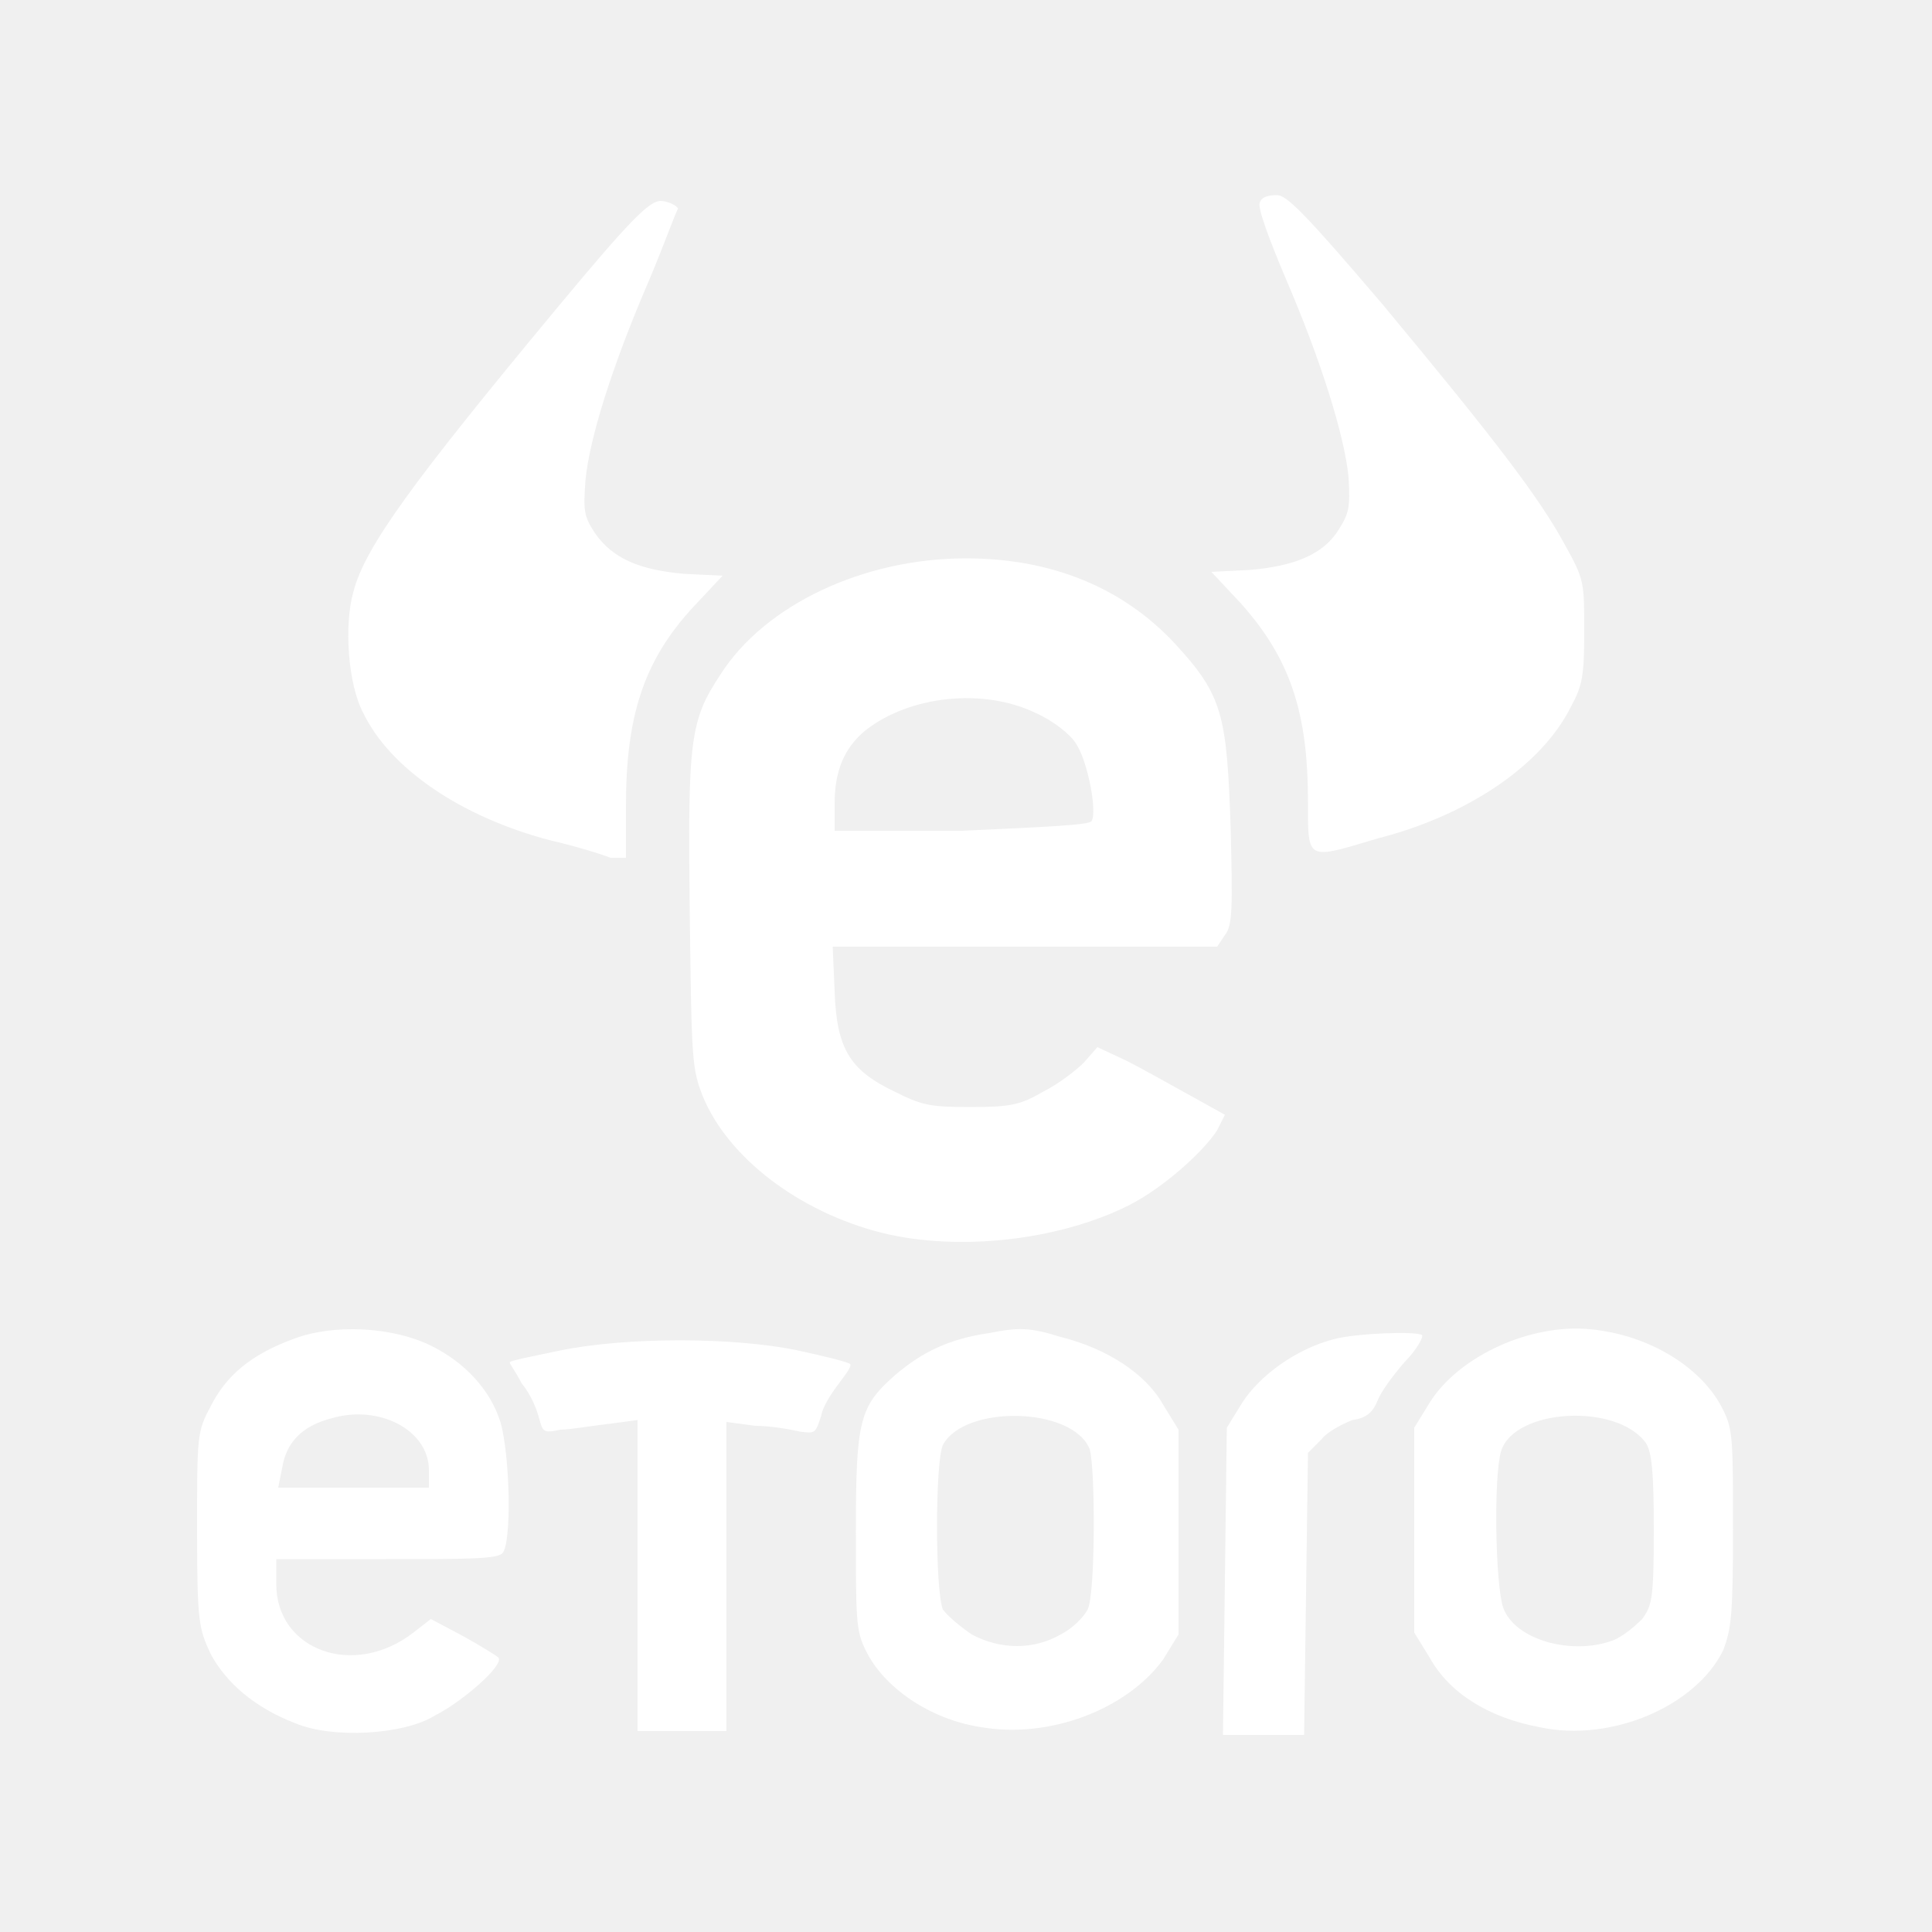
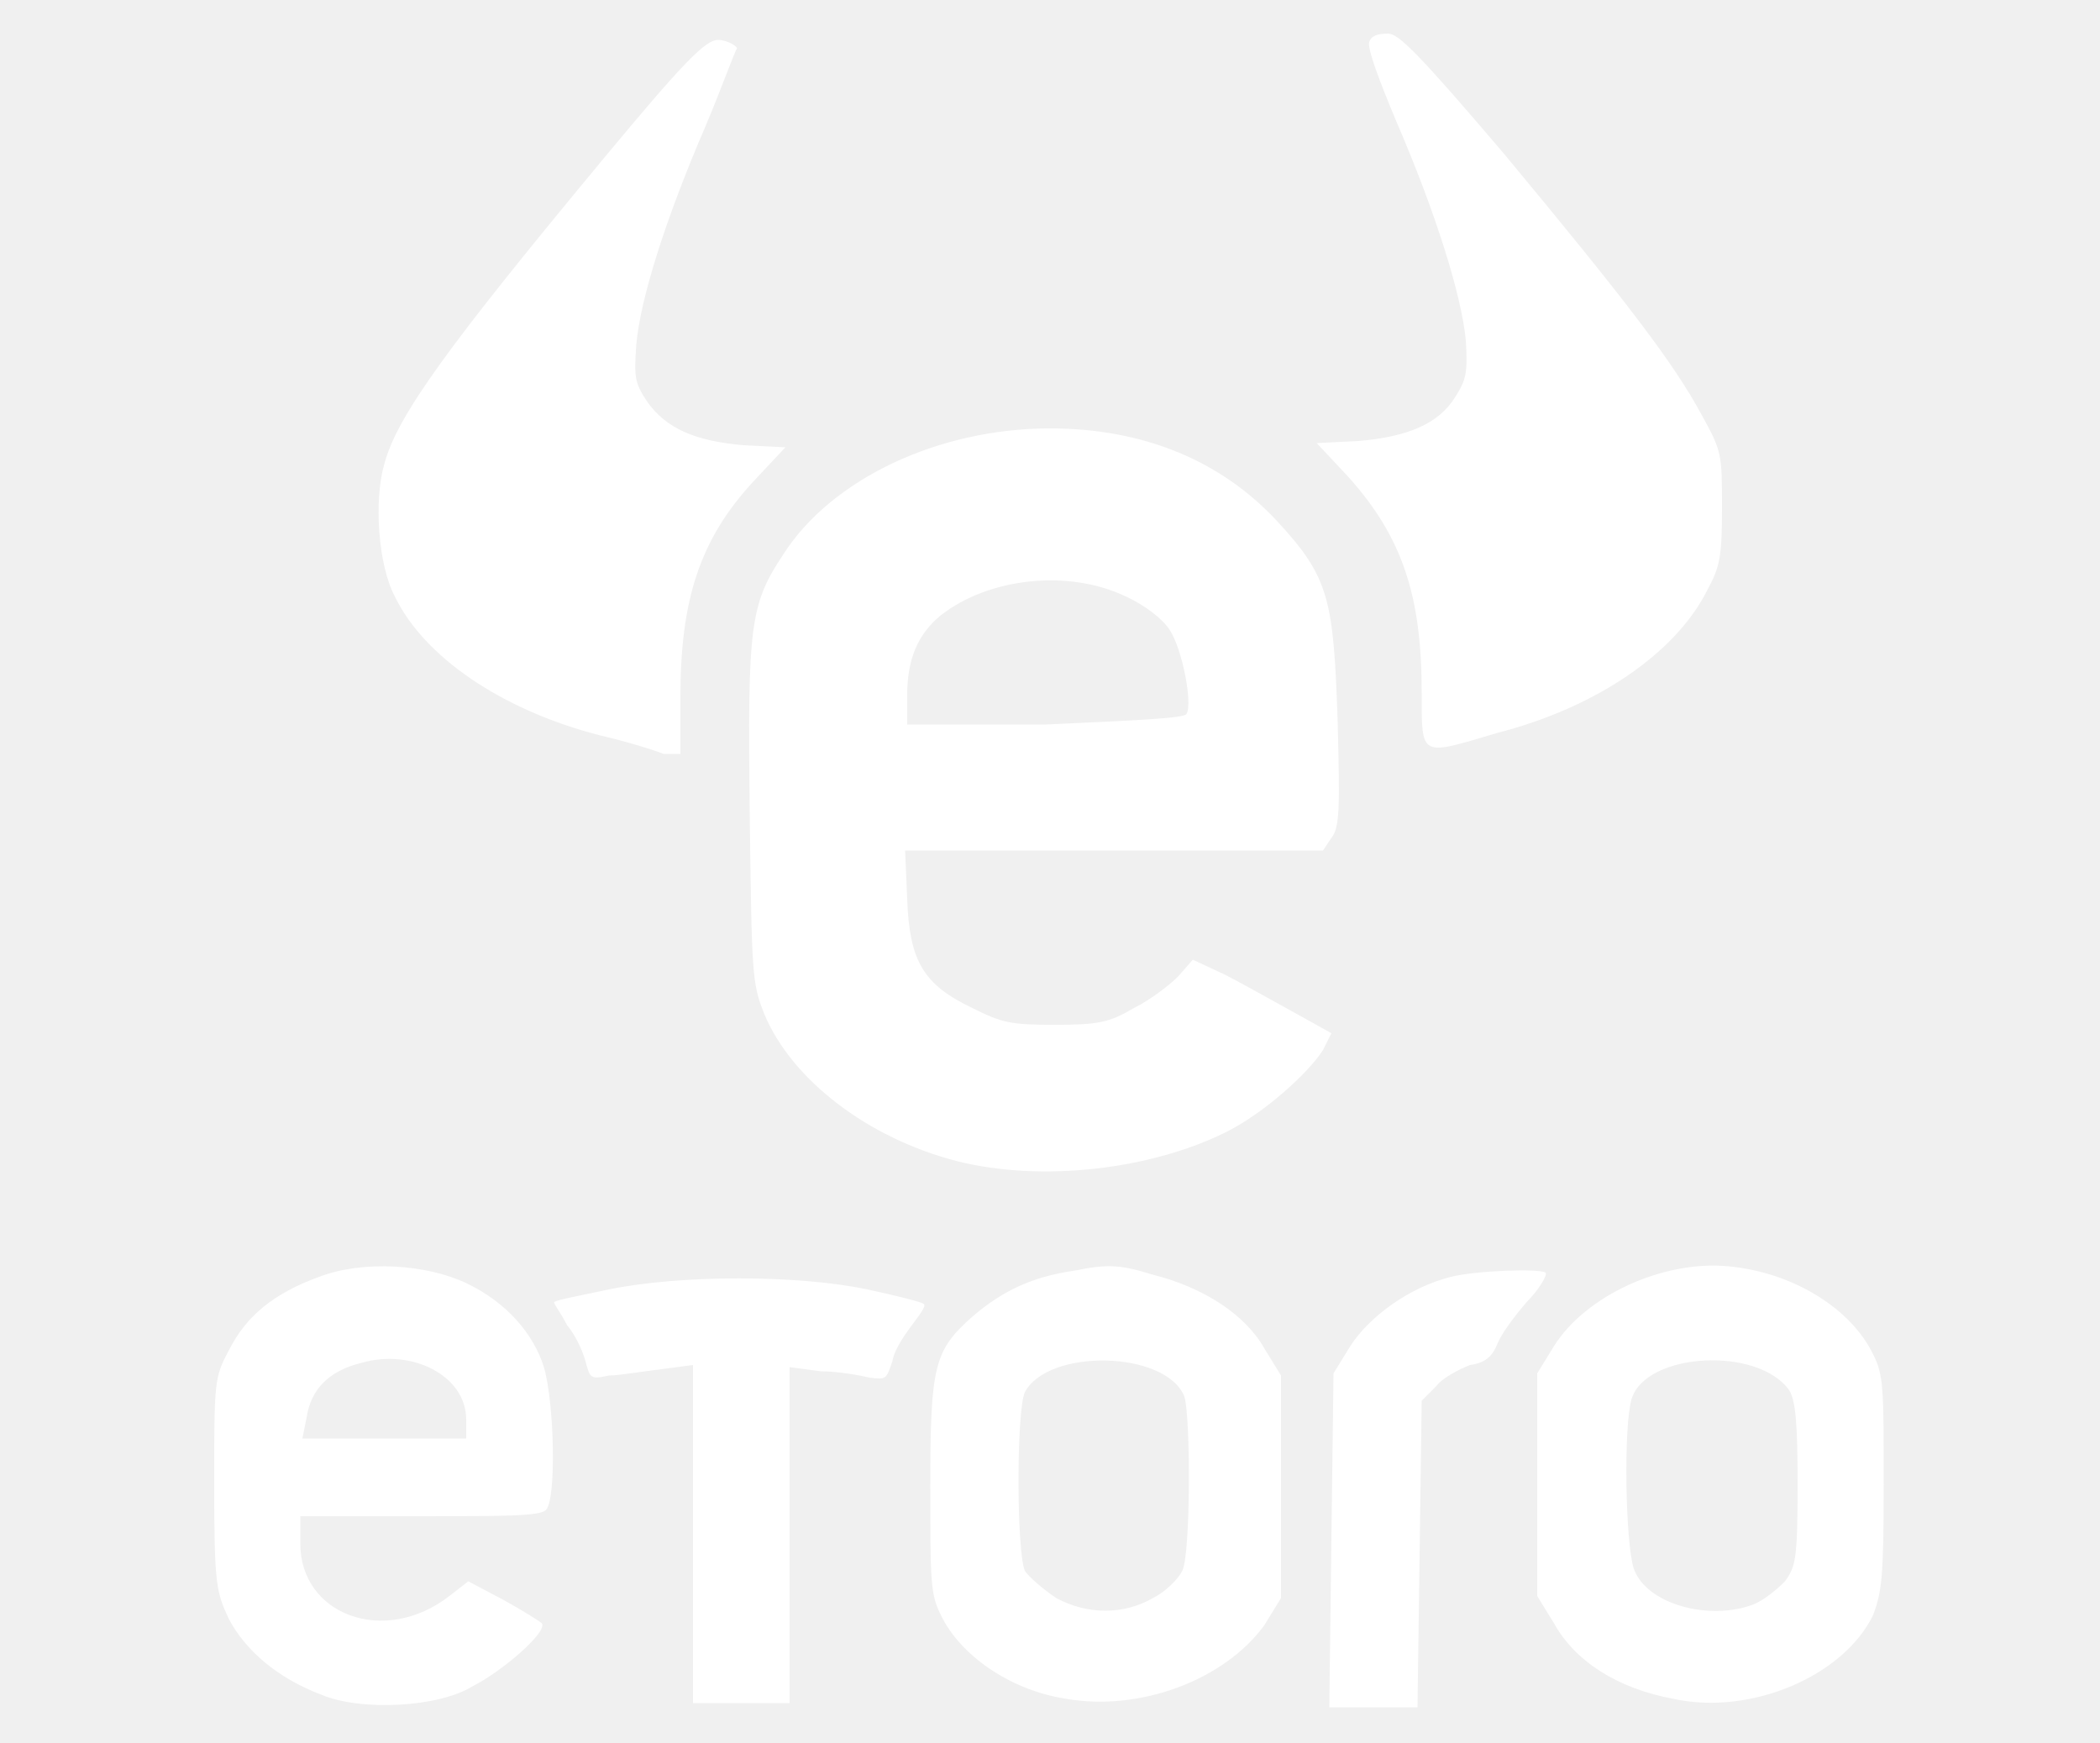
- <svg xmlns="http://www.w3.org/2000/svg" version="1.1" id="svg3908" x="0px" y="0px" viewBox="0 0 100 100" style="enable-background:new 0 0 100 100;" xml:space="preserve">
+ <svg xmlns="http://www.w3.org/2000/svg" version="1.1" id="svg3908" x="0px" y="0px" viewBox="0 0 100 83" style="enable-background:new 0 0 100 83;" xml:space="preserve">
  <style type="text/css">
	.st0{fill:#FFFFFF;}
</style>
-   <path id="path3942" class="st0" d="M15.3,89.2c-2.1-0.8-3.6-2.1-4.4-3.6c-0.6-1.3-0.7-1.6-0.7-6.4c0-4.9,0-5.1,0.7-6.4  c0.8-1.6,2.1-2.7,4.3-3.5c2.1-0.8,5.1-0.6,7,0.3c1.9,0.9,3.2,2.4,3.7,4c0.5,1.7,0.6,6.3,0.1,6.8c-0.3,0.3-1.9,0.3-6,0.3h-5.7V82  c0,3.4,4,4.9,7.1,2.5l0.9-0.7l1.7,0.9c0.9,0.5,1.7,1,1.8,1.1c0.3,0.4-1.9,2.3-3.3,3C20.9,89.8,17.2,90,15.3,89.2L15.3,89.2z   M22.2,76.1c0-2.1-2.6-3.4-5-2.7c-1.6,0.4-2.4,1.3-2.6,2.6L14.4,77h3.9h3.9L22.2,76.1L22.2,76.1z M50.8,89.4c-2.7-0.4-5.1-2.1-6-4  c-0.5-1-0.5-1.6-0.5-6.2c0-5.7,0.2-6.4,2-8c1.4-1.2,2.8-1.9,4.9-2.2c1.5-0.3,2.1-0.3,3.7,0.2c2.4,0.6,4.4,1.9,5.3,3.5l0.8,1.3v5.3  v5.3l-0.8,1.3C58.3,88.5,54.3,90,50.8,89.4L50.8,89.4z M54.9,84.6c0.6-0.3,1.2-0.9,1.4-1.3c0.4-0.8,0.4-7.3,0.1-8.3  c-0.9-2.2-6.5-2.3-7.6-0.2c-0.4,0.9-0.4,7.5,0,8.5c0.2,0.3,0.9,0.9,1.5,1.3C51.8,85.4,53.5,85.4,54.9,84.6L54.9,84.6z M63.4,81.8  l0.1-7.9l0.8-1.3c0.9-1.4,2.8-2.8,4.8-3.3c1.2-0.3,4.2-0.4,4.5-0.2c0.1,0.1-0.3,0.8-0.9,1.4c-0.6,0.7-1.2,1.5-1.4,2  c-0.2,0.5-0.5,0.9-1.3,1c-0.5,0.2-1.3,0.6-1.6,1l-0.7,0.7l-0.1,7.3l-0.1,7.3h-2.1h-2.1L63.4,81.8z M79.7,89.4  c-2.7-0.5-4.7-1.8-5.7-3.6l-0.8-1.3v-5.3v-5.3l0.8-1.3c1.5-2.4,5.2-4.1,8.3-3.8c3.2,0.3,5.9,2.1,6.9,4.2c0.5,1,0.5,1.6,0.5,6.2  c0,4.5-0.1,5.1-0.5,6.2C87.8,88.3,83.4,90.2,79.7,89.4z M83.5,84.9c0.5-0.2,1.1-0.7,1.5-1.1c0.5-0.7,0.6-1,0.6-4.6  c0-3-0.1-4-0.4-4.5c-1.5-2.1-6.8-1.8-7.5,0.4c-0.4,1.3-0.3,6.9,0.1,8.1C78.4,84.9,81.4,85.7,83.5,84.9L83.5,84.9z M33,81.5v-8  l-1.5,0.2c-0.9,0.1-2,0.3-2.5,0.3c-0.9,0.2-0.9,0.1-1.1-0.6c-0.1-0.4-0.4-1.2-0.9-1.8c-0.3-0.6-0.7-1.1-0.6-1.1  c0.1-0.1,1.2-0.3,2.6-0.6c3.4-0.7,9-0.7,12.3,0c1.4,0.3,2.6,0.6,2.7,0.7s-0.2,0.5-0.5,0.9c-0.3,0.4-0.9,1.2-1,1.8  c-0.3,0.9-0.3,0.9-1.1,0.8c-0.4-0.1-1.5-0.3-2.3-0.3l-1.5-0.2v8v8h-2.2H33C33,89.5,33,81.5,33,81.5z M45.6,63.8  c-4.3-1.1-7.9-3.9-9.2-7c-0.6-1.5-0.6-1.9-0.7-9.6c-0.1-8.9,0-9.9,1.6-12.3c2.3-3.6,7.4-6,12.7-6c4.4,0,8.1,1.5,10.8,4.4  c2.5,2.7,2.7,3.7,2.9,9.6c0.1,4.1,0.1,5-0.3,5.5L63,49H53h-9.9l0.1,2.3c0.1,3,0.8,4.1,3.1,5.2c1.4,0.7,1.8,0.8,3.9,0.8  c2.1,0,2.6-0.1,3.8-0.8c0.8-0.4,1.7-1.1,2.1-1.5l0.7-0.8l1.5,0.7c0.8,0.4,2.2,1.2,3.3,1.8l1.8,1l-0.4,0.8c-0.7,1.1-2.8,3-4.6,3.9  C54.8,64.2,49.6,64.8,45.6,63.8L45.6,63.8z M56.5,42.5c0.3-0.5-0.2-3.1-0.8-4c-0.3-0.5-1.2-1.2-2.1-1.6c-2.7-1.3-6.5-0.9-8.8,0.9  c-1.1,0.9-1.6,2.1-1.6,3.8v1.4h6.6C54.2,42.8,56.4,42.7,56.5,42.5z M28.5,43.5c-4.6-1.2-8.3-3.7-9.7-6.6c-0.8-1.5-1-4.6-0.5-6.3  c0.6-2.3,3.1-5.7,10.4-14.5c3.9-4.7,4.9-5.7,5.5-5.7c0.3,0,0.8,0.2,0.9,0.4c-0.1,0.1-0.7,1.8-1.5,3.7c-1.9,4.4-3.1,8.2-3.3,10.4  c-0.1,1.5-0.1,1.8,0.5,2.7c0.9,1.3,2.3,1.9,4.6,2.1l2,0.1l-1.5,1.6c-2.6,2.8-3.5,5.7-3.5,10.3v2.7h-0.8  C31.1,44.2,29.8,43.8,28.5,43.5z M67.7,41.5c0-4.6-0.9-7.4-3.5-10.3l-1.5-1.6l2-0.1c2.3-0.2,3.8-0.8,4.6-2.1  c0.5-0.8,0.6-1.1,0.5-2.7c-0.2-2.1-1.4-6-3.3-10.4c-0.8-1.9-1.4-3.5-1.3-3.8c0.1-0.3,0.4-0.4,0.9-0.4c0.5,0,1.5,1,5.5,5.7  c5.9,7.1,8.1,10,9.4,12.4c1,1.8,1,1.9,1,4.5c0,2.3-0.1,2.8-0.7,3.9c-1.5,3-5.3,5.6-10,6.8C67.6,44.5,67.7,44.6,67.7,41.5z" />
+   <path id="path3942" class="st0" d="M15.3,80.7c-2.1-0.8-3.6-2.1-4.4-3.6c-0.6-1.3-0.7-1.6-0.7-6.4c0-4.9,0-5.1,0.7-6.4  c0.8-1.6,2.1-2.7,4.3-3.5c2.1-0.8,5.1-0.6,7,0.3c1.9,0.9,3.2,2.4,3.7,4c0.5,1.7,0.6,6.3,0.1,6.8c-0.3,0.3-1.9,0.3-6,0.3h-5.7v1.3  c0,3.4,4,4.9,7.1,2.5l0.9-0.7l1.7,0.9c0.9,0.5,1.7,1,1.8,1.1c0.3,0.4-1.9,2.3-3.3,3C20.9,81.3,17.2,81.5,15.3,80.7L15.3,80.7z   M22.2,67.6c0-2.1-2.6-3.4-5-2.7c-1.6,0.4-2.4,1.3-2.6,2.6l-0.2,1h3.9h3.9L22.2,67.6L22.2,67.6z M50.8,80.9c-2.7-0.4-5.1-2.1-6-4  c-0.5-1-0.5-1.6-0.5-6.2c0-5.7,0.2-6.4,2-8c1.4-1.2,2.8-1.9,4.9-2.2c1.5-0.3,2.1-0.3,3.7,0.2c2.4,0.6,4.4,1.9,5.3,3.5l0.8,1.3v5.3  v5.3l-0.8,1.3C58.3,80,54.3,81.5,50.8,80.9L50.8,80.9z M54.9,76.1c0.6-0.3,1.2-0.9,1.4-1.3c0.4-0.8,0.4-7.3,0.1-8.3  c-0.9-2.2-6.5-2.3-7.6-0.2c-0.4,0.9-0.4,7.5,0,8.5c0.2,0.3,0.9,0.9,1.5,1.3C51.8,76.9,53.5,76.9,54.9,76.1L54.9,76.1z M63.4,73.3  l0.1-7.9l0.8-1.3c0.9-1.4,2.8-2.8,4.8-3.3c1.2-0.3,4.2-0.4,4.5-0.2c0.1,0.1-0.3,0.8-0.9,1.4c-0.6,0.7-1.2,1.5-1.4,2  c-0.2,0.5-0.5,0.9-1.3,1c-0.5,0.2-1.3,0.6-1.6,1l-0.7,0.7L67.6,74l-0.1,7.3h-2.1h-2.1L63.4,73.3z M79.7,80.9  C77,80.4,75,79.1,74,77.3L73.2,76v-5.3v-5.3l0.8-1.3c1.5-2.4,5.2-4.1,8.3-3.8c3.2,0.3,5.9,2.1,6.9,4.2c0.5,1,0.5,1.6,0.5,6.2  c0,4.5-0.1,5.1-0.5,6.2C87.8,79.8,83.4,81.7,79.7,80.9z M83.5,76.4c0.5-0.2,1.1-0.7,1.5-1.1c0.5-0.7,0.6-1,0.6-4.6  c0-3-0.1-4-0.4-4.5c-1.5-2.1-6.8-1.8-7.5,0.4c-0.4,1.3-0.3,6.9,0.1,8.1C78.4,76.4,81.4,77.2,83.5,76.4L83.5,76.4z M33,73v-8  l-1.5,0.2c-0.9,0.1-2,0.3-2.5,0.3c-0.9,0.2-0.9,0.1-1.1-0.6c-0.1-0.4-0.4-1.2-0.9-1.8c-0.3-0.6-0.7-1.1-0.6-1.1  c0.1-0.1,1.2-0.3,2.6-0.6c3.4-0.7,9-0.7,12.3,0c1.4,0.3,2.6,0.6,2.7,0.7s-0.2,0.5-0.5,0.9s-0.9,1.2-1,1.8c-0.3,0.9-0.3,0.9-1.1,0.8  c-0.4-0.1-1.5-0.3-2.3-0.3l-1.5-0.2v8v8h-2.2H33C33,81,33,73,33,73z M45.6,55.3c-4.3-1.1-7.9-3.9-9.2-7c-0.6-1.5-0.6-1.9-0.7-9.6  c-0.1-8.9,0-9.9,1.6-12.3c2.3-3.6,7.4-6,12.7-6c4.4,0,8.1,1.5,10.8,4.4c2.5,2.7,2.7,3.7,2.9,9.6c0.1,4.1,0.1,5-0.3,5.5L63,40.5H53  h-9.9l0.1,2.3c0.1,3,0.8,4.1,3.1,5.2c1.4,0.7,1.8,0.8,3.9,0.8c2.1,0,2.6-0.1,3.8-0.8c0.8-0.4,1.7-1.1,2.1-1.5l0.7-0.8l1.5,0.7  c0.8,0.4,2.2,1.2,3.3,1.8l1.8,1L63,50c-0.7,1.1-2.8,3-4.6,3.9C54.8,55.7,49.6,56.3,45.6,55.3L45.6,55.3z M56.5,34  c0.3-0.5-0.2-3.1-0.8-4c-0.3-0.5-1.2-1.2-2.1-1.6c-2.7-1.3-6.5-0.9-8.8,0.9c-1.1,0.9-1.6,2.1-1.6,3.8v1.4h6.6  C54.2,34.3,56.4,34.2,56.5,34z M28.5,35c-4.6-1.2-8.3-3.7-9.7-6.6c-0.8-1.5-1-4.6-0.5-6.3c0.6-2.3,3.1-5.7,10.4-14.5  c3.9-4.7,4.9-5.7,5.5-5.7c0.3,0,0.8,0.2,0.9,0.4C35,2.4,34.4,4.1,33.6,6c-1.9,4.4-3.1,8.2-3.3,10.4c-0.1,1.5-0.1,1.8,0.5,2.7  c0.9,1.3,2.3,1.9,4.6,2.1l2,0.1l-1.5,1.6c-2.6,2.8-3.5,5.7-3.5,10.3v2.7h-0.8C31.1,35.7,29.8,35.3,28.5,35z M67.7,33  c0-4.6-0.9-7.4-3.5-10.3l-1.5-1.6l2-0.1c2.3-0.2,3.8-0.8,4.6-2.1c0.5-0.8,0.6-1.1,0.5-2.7c-0.2-2.1-1.4-6-3.3-10.4  c-0.8-1.9-1.4-3.5-1.3-3.8s0.4-0.4,0.9-0.4s1.5,1,5.5,5.7c5.9,7.1,8.1,10,9.4,12.4c1,1.8,1,1.9,1,4.5c0,2.3-0.1,2.8-0.7,3.9  c-1.5,3-5.3,5.6-10,6.8C67.6,36,67.7,36.1,67.7,33z" />
</svg>
